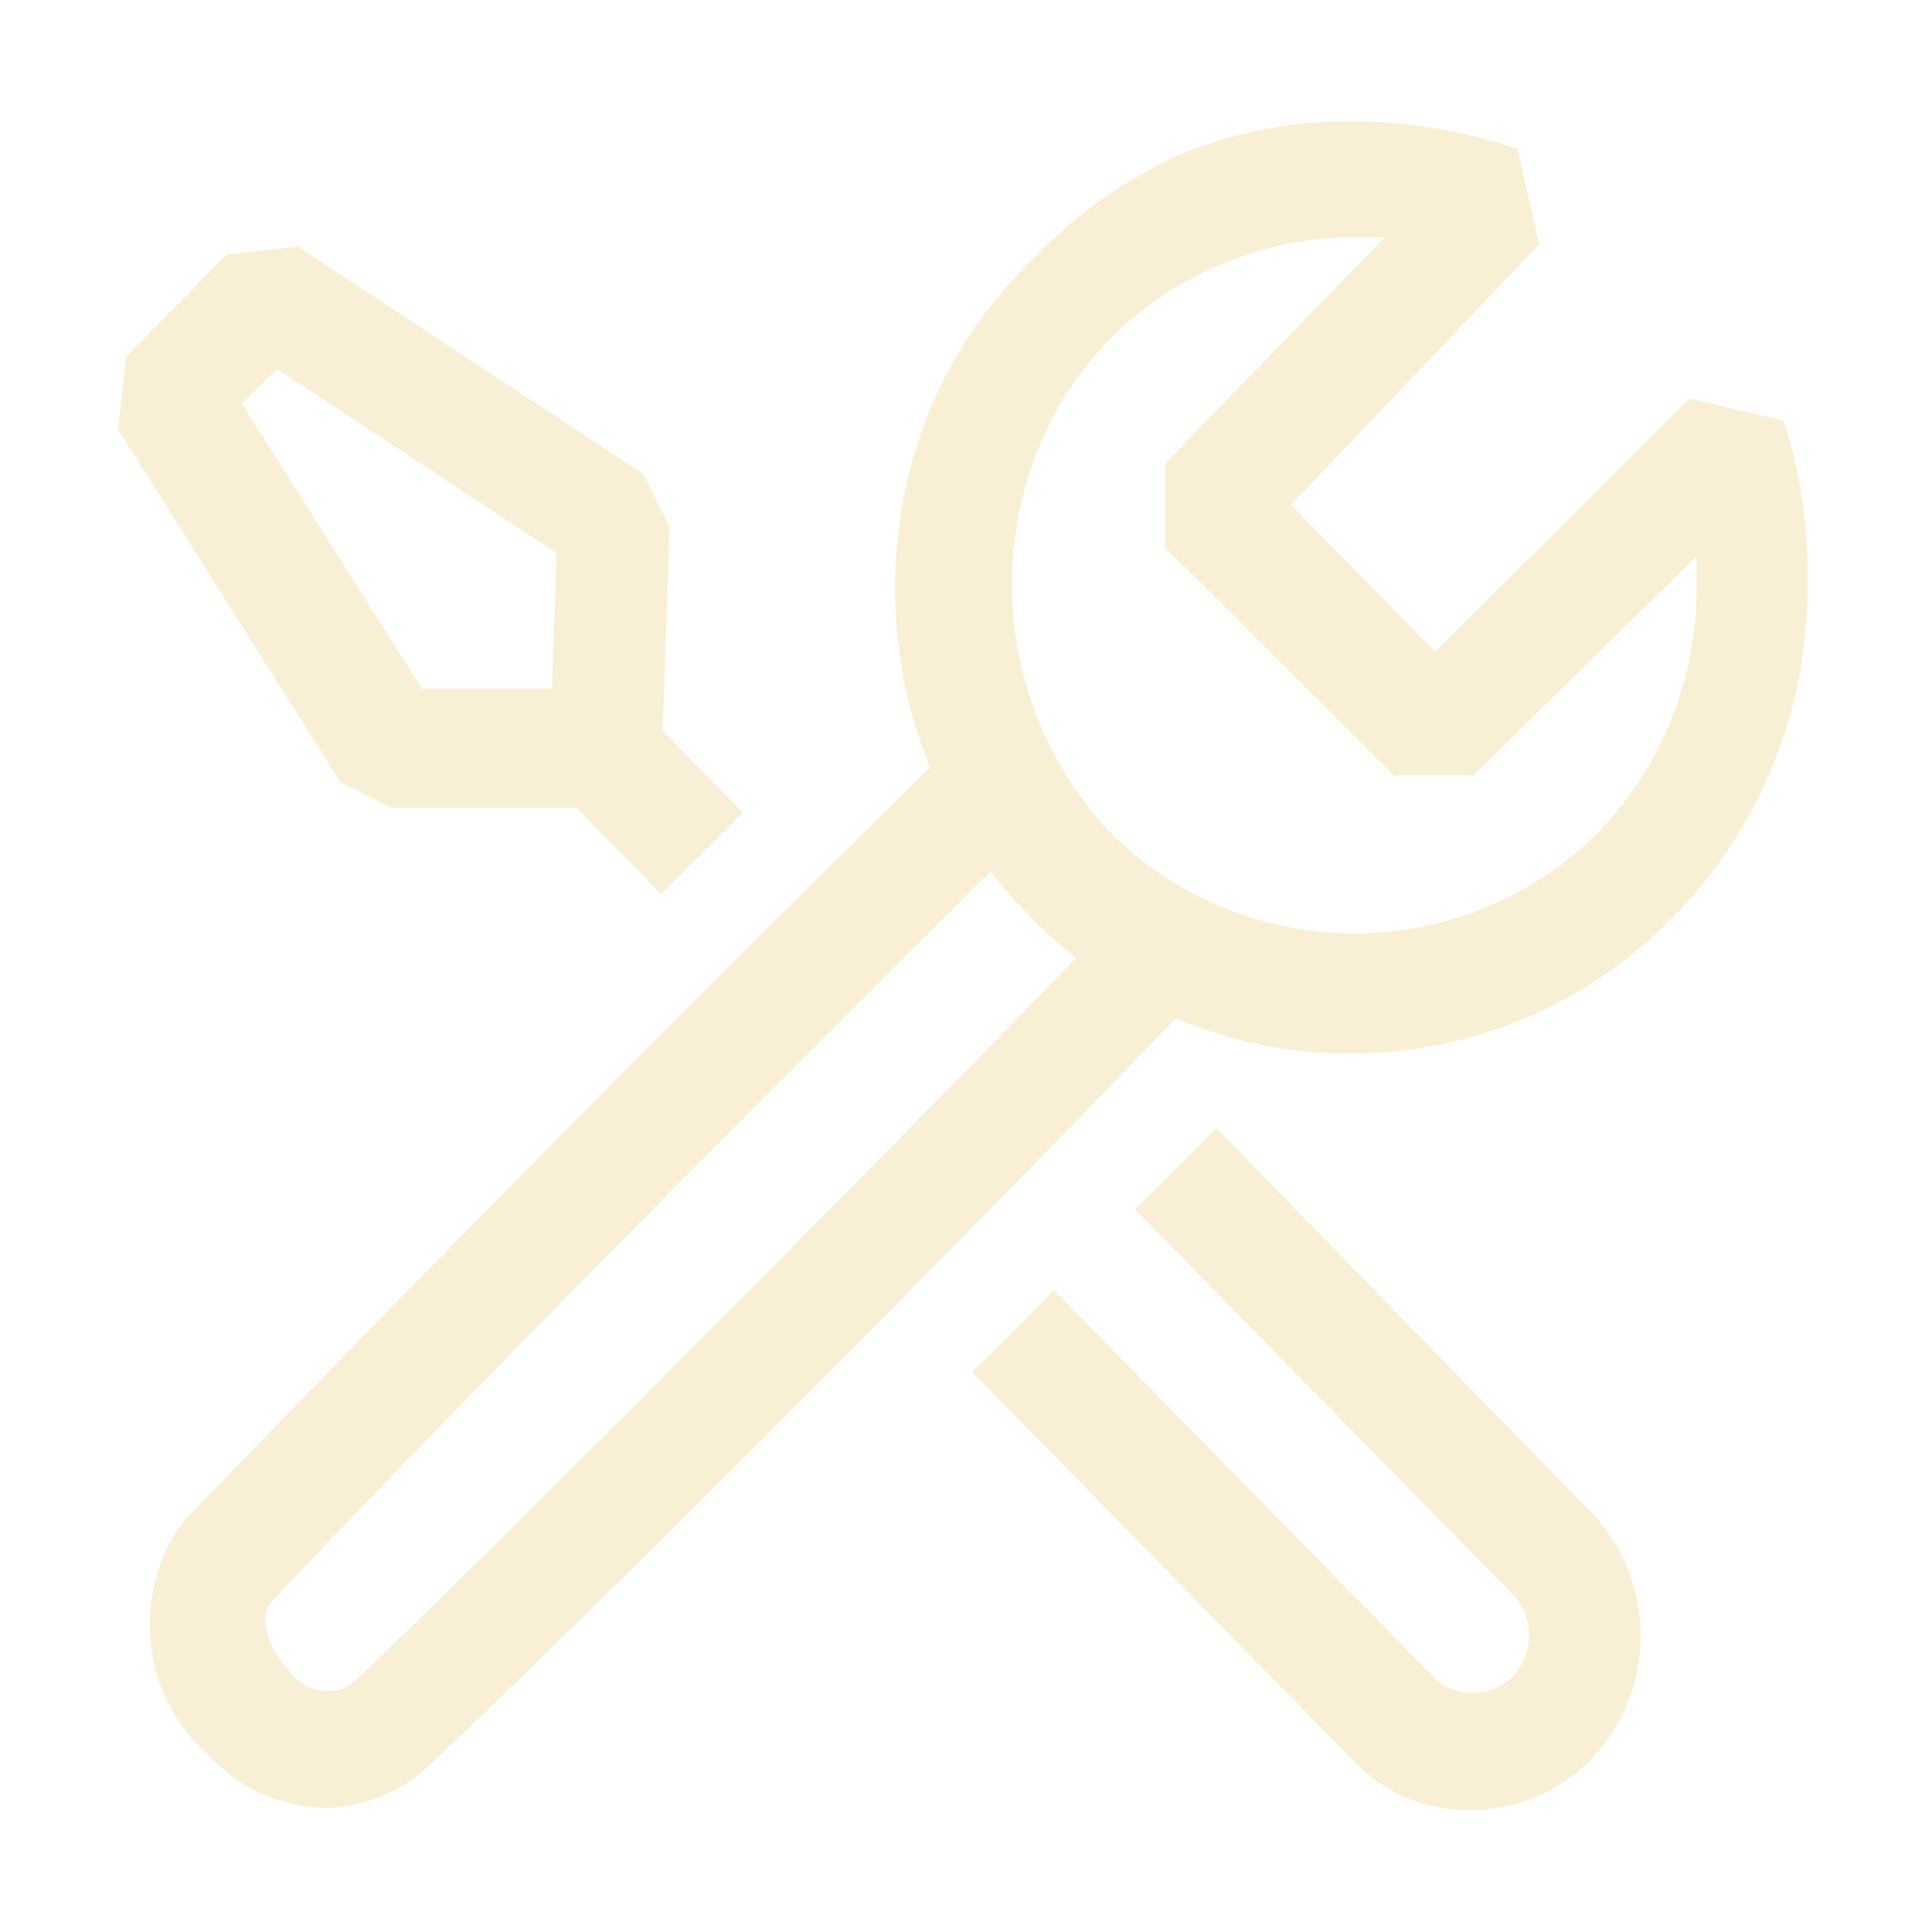
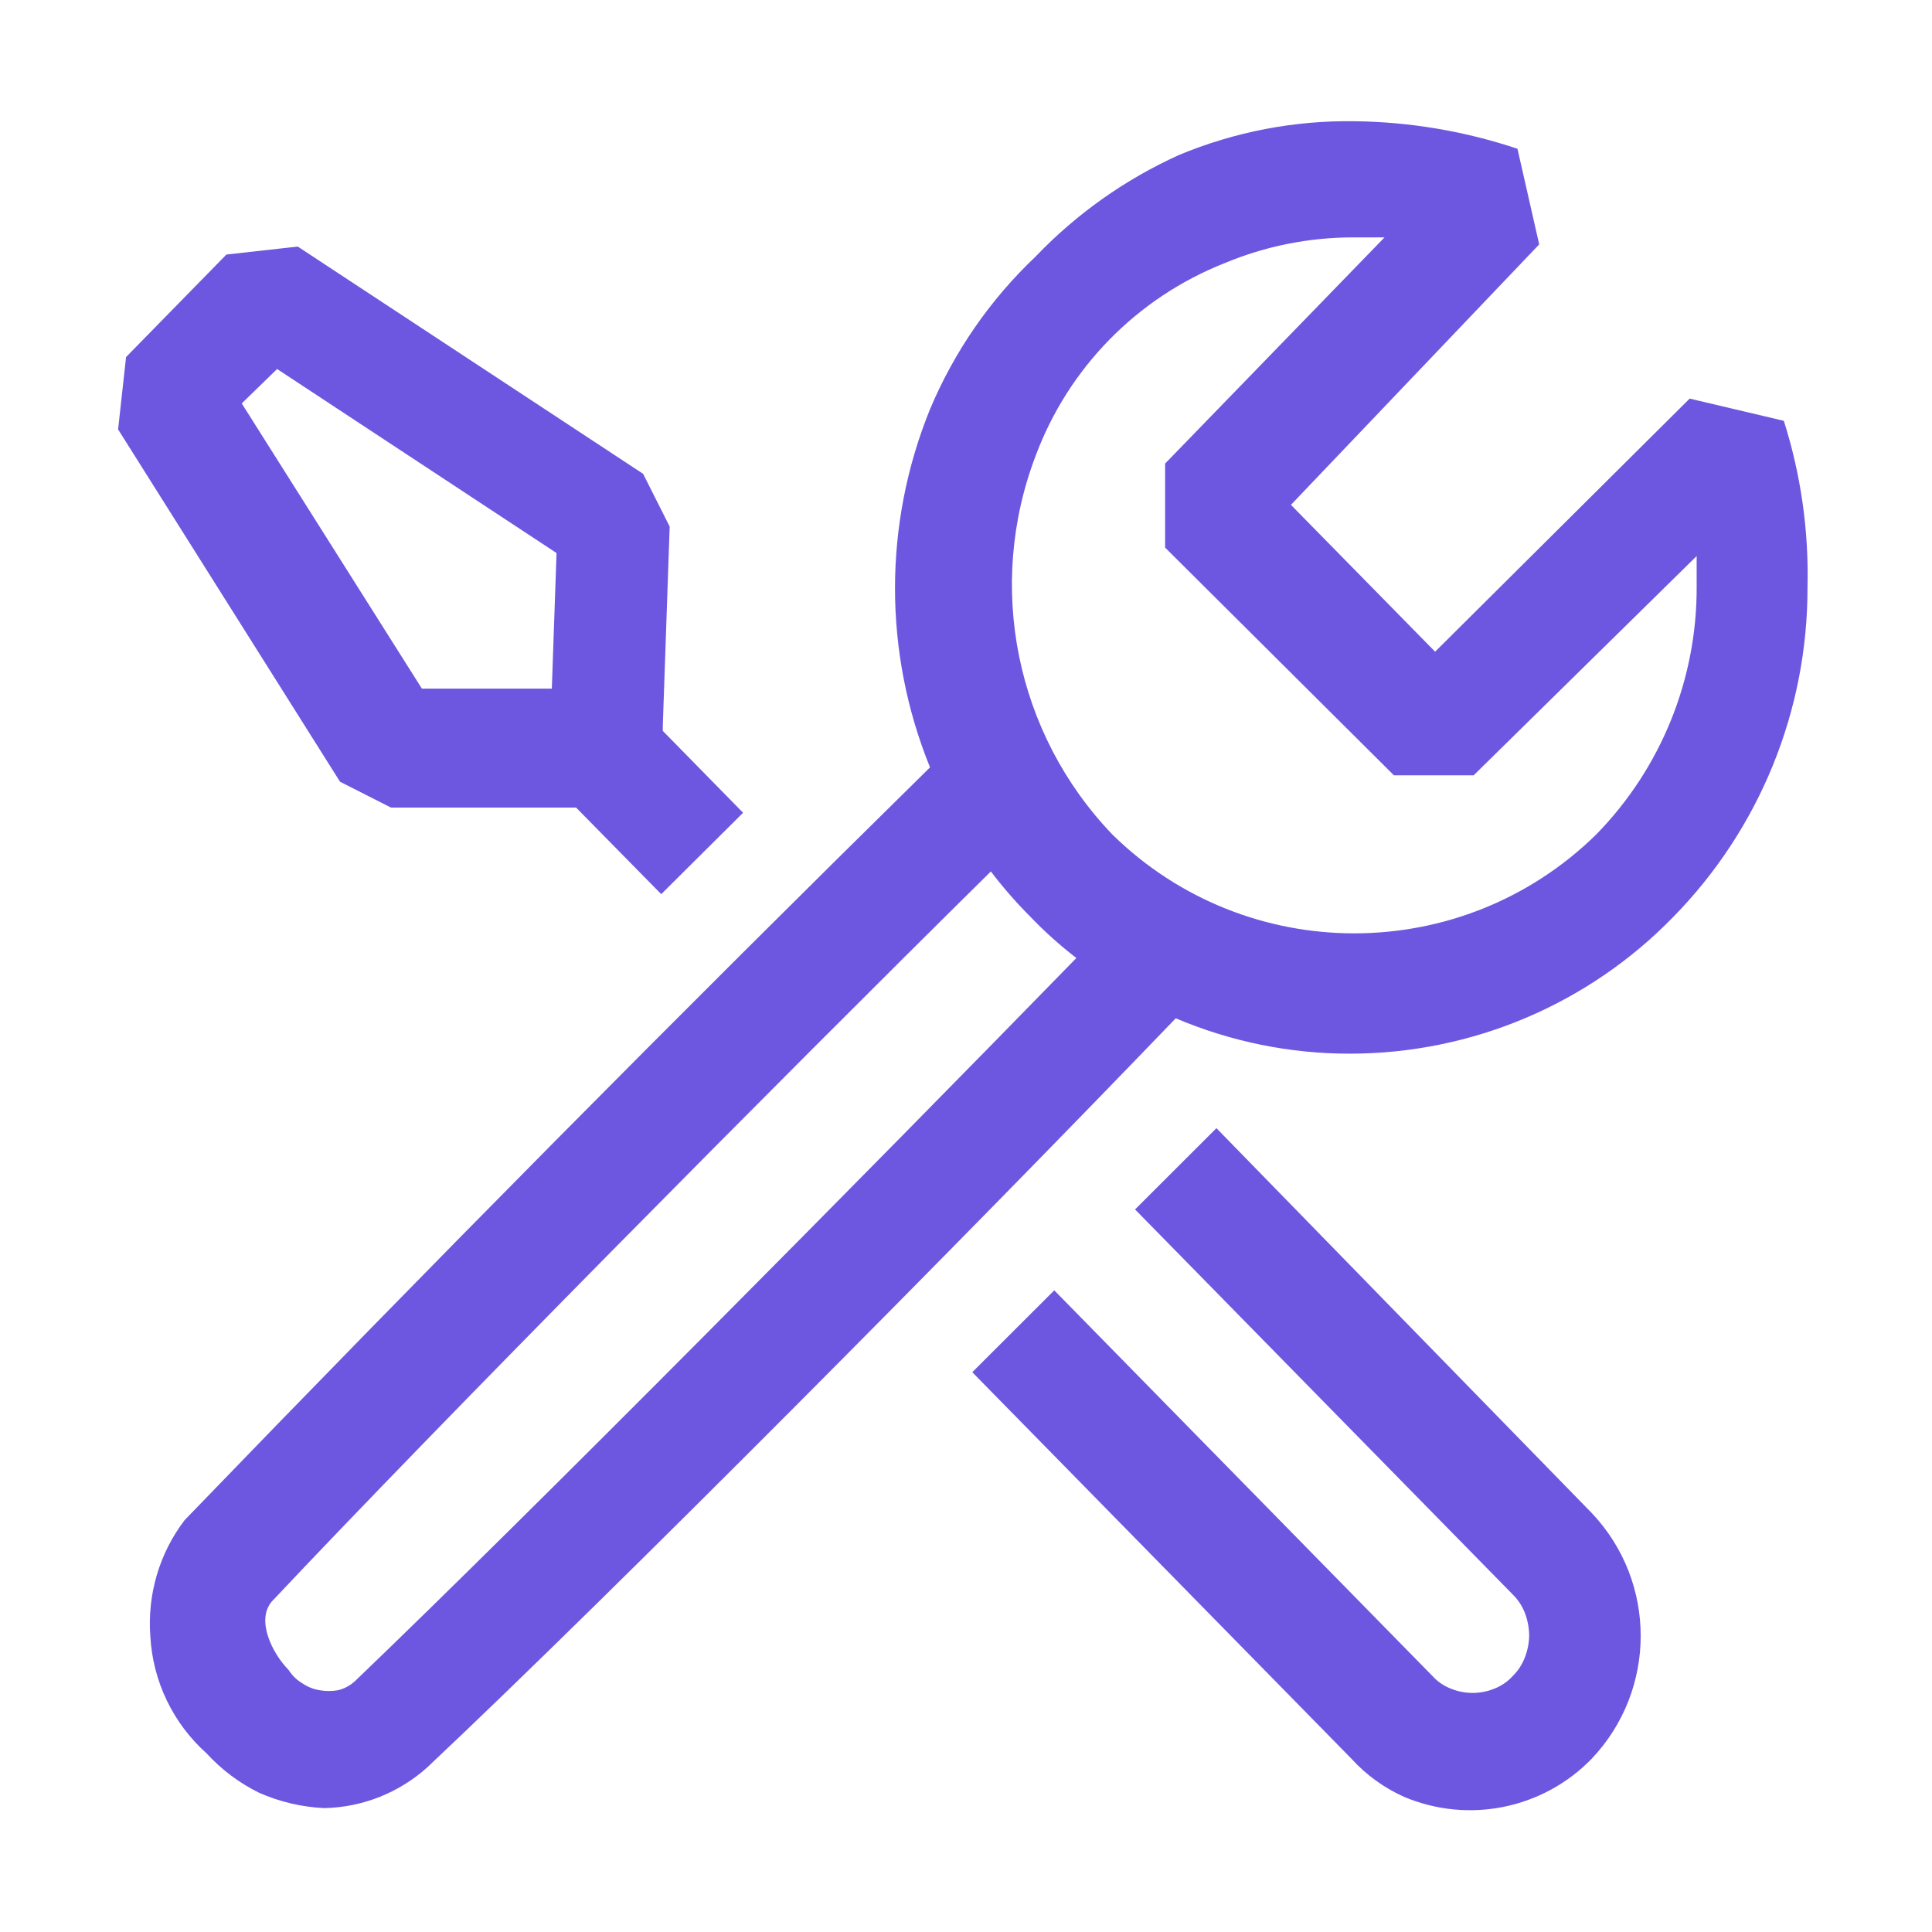
- <svg xmlns="http://www.w3.org/2000/svg" width="45px" height="45px" viewBox="0 0 16 16" fill="#f8efd4">
+ <svg xmlns="http://www.w3.org/2000/svg" width="45px" height="45px" viewBox="0 0 16 16" fill="#6e57e0">
  <g id="SVGRepo_bgCarrier" stroke-width="0" />
  <g id="SVGRepo_tracerCarrier" stroke-linecap="round" stroke-linejoin="round" />
  <g id="SVGRepo_iconCarrier">
    <path fill-rule="evenodd" clip-rule="evenodd" d="M14.773 3.485l-.78-.184-2.108 2.096-1.194-1.216 2.056-2.157-.18-.792a4.42 4.42 0 0 0-1.347-.228 3.64 3.64 0 0 0-1.457.28 3.824 3.824 0 0 0-1.186.84 3.736 3.736 0 0 0-.875 1.265 3.938 3.938 0 0 0 0 2.966 335.341 335.341 0 0 0-6.173 6.234c-.21.275-.31.618-.284.963a1.403 1.403 0 0 0 .464.967c.124.135.272.247.437.328.17.075.353.118.538.127.316-.006.619-.126.854-.337 1.548-1.457 4.514-4.45 6.199-6.204.457.194.948.294 1.444.293a3.736 3.736 0 0 0 2.677-1.133 3.885 3.885 0 0 0 1.111-2.73 4.211 4.211 0 0 0-.196-1.378zM2.933 13.928a.31.31 0 0 1-.135.07.437.437 0 0 1-.149 0 .346.346 0 0 1-.144-.057.336.336 0 0 1-.114-.11c-.14-.143-.271-.415-.14-.568 1.37-1.457 4.191-4.305 5.955-6.046.1.132.21.258.328.376.118.123.245.237.38.341-1.706 1.75-4.488 4.564-5.98 5.994zm11.118-9.065c.002.765-.296 1.5-.832 2.048a2.861 2.861 0 0 1-4.007 0 2.992 2.992 0 0 1-.635-3.137A2.748 2.748 0 0 1 10.14 2.18a2.76 2.76 0 0 1 1.072-.214h.254L9.649 3.839v.696l1.895 1.886h.66l1.847-1.816v.258zM3.24 6.688h1.531l.705.717.678-.674-.665-.678V6.01l.057-1.649-.22-.437-2.86-1.882-.591.066-.831.849-.066.599 1.838 2.918.424.215zm-.945-3.632L4.609 4.58 4.57 5.703H3.494L2.002 3.341l.293-.285zm7.105 6.96l.674-.673 3.106 3.185a1.479 1.479 0 0 1 0 2.039 1.404 1.404 0 0 1-1.549.315 1.31 1.31 0 0 1-.437-.315l-3.142-3.203.679-.678 3.132 3.194a.402.402 0 0 0 .153.105.477.477 0 0 0 .359 0 .403.403 0 0 0 .153-.105.436.436 0 0 0 .1-.153.525.525 0 0 0 .036-.184.547.547 0 0 0-.035-.184.436.436 0 0 0-.1-.153L9.4 10.016z" />
  </g>
</svg>
